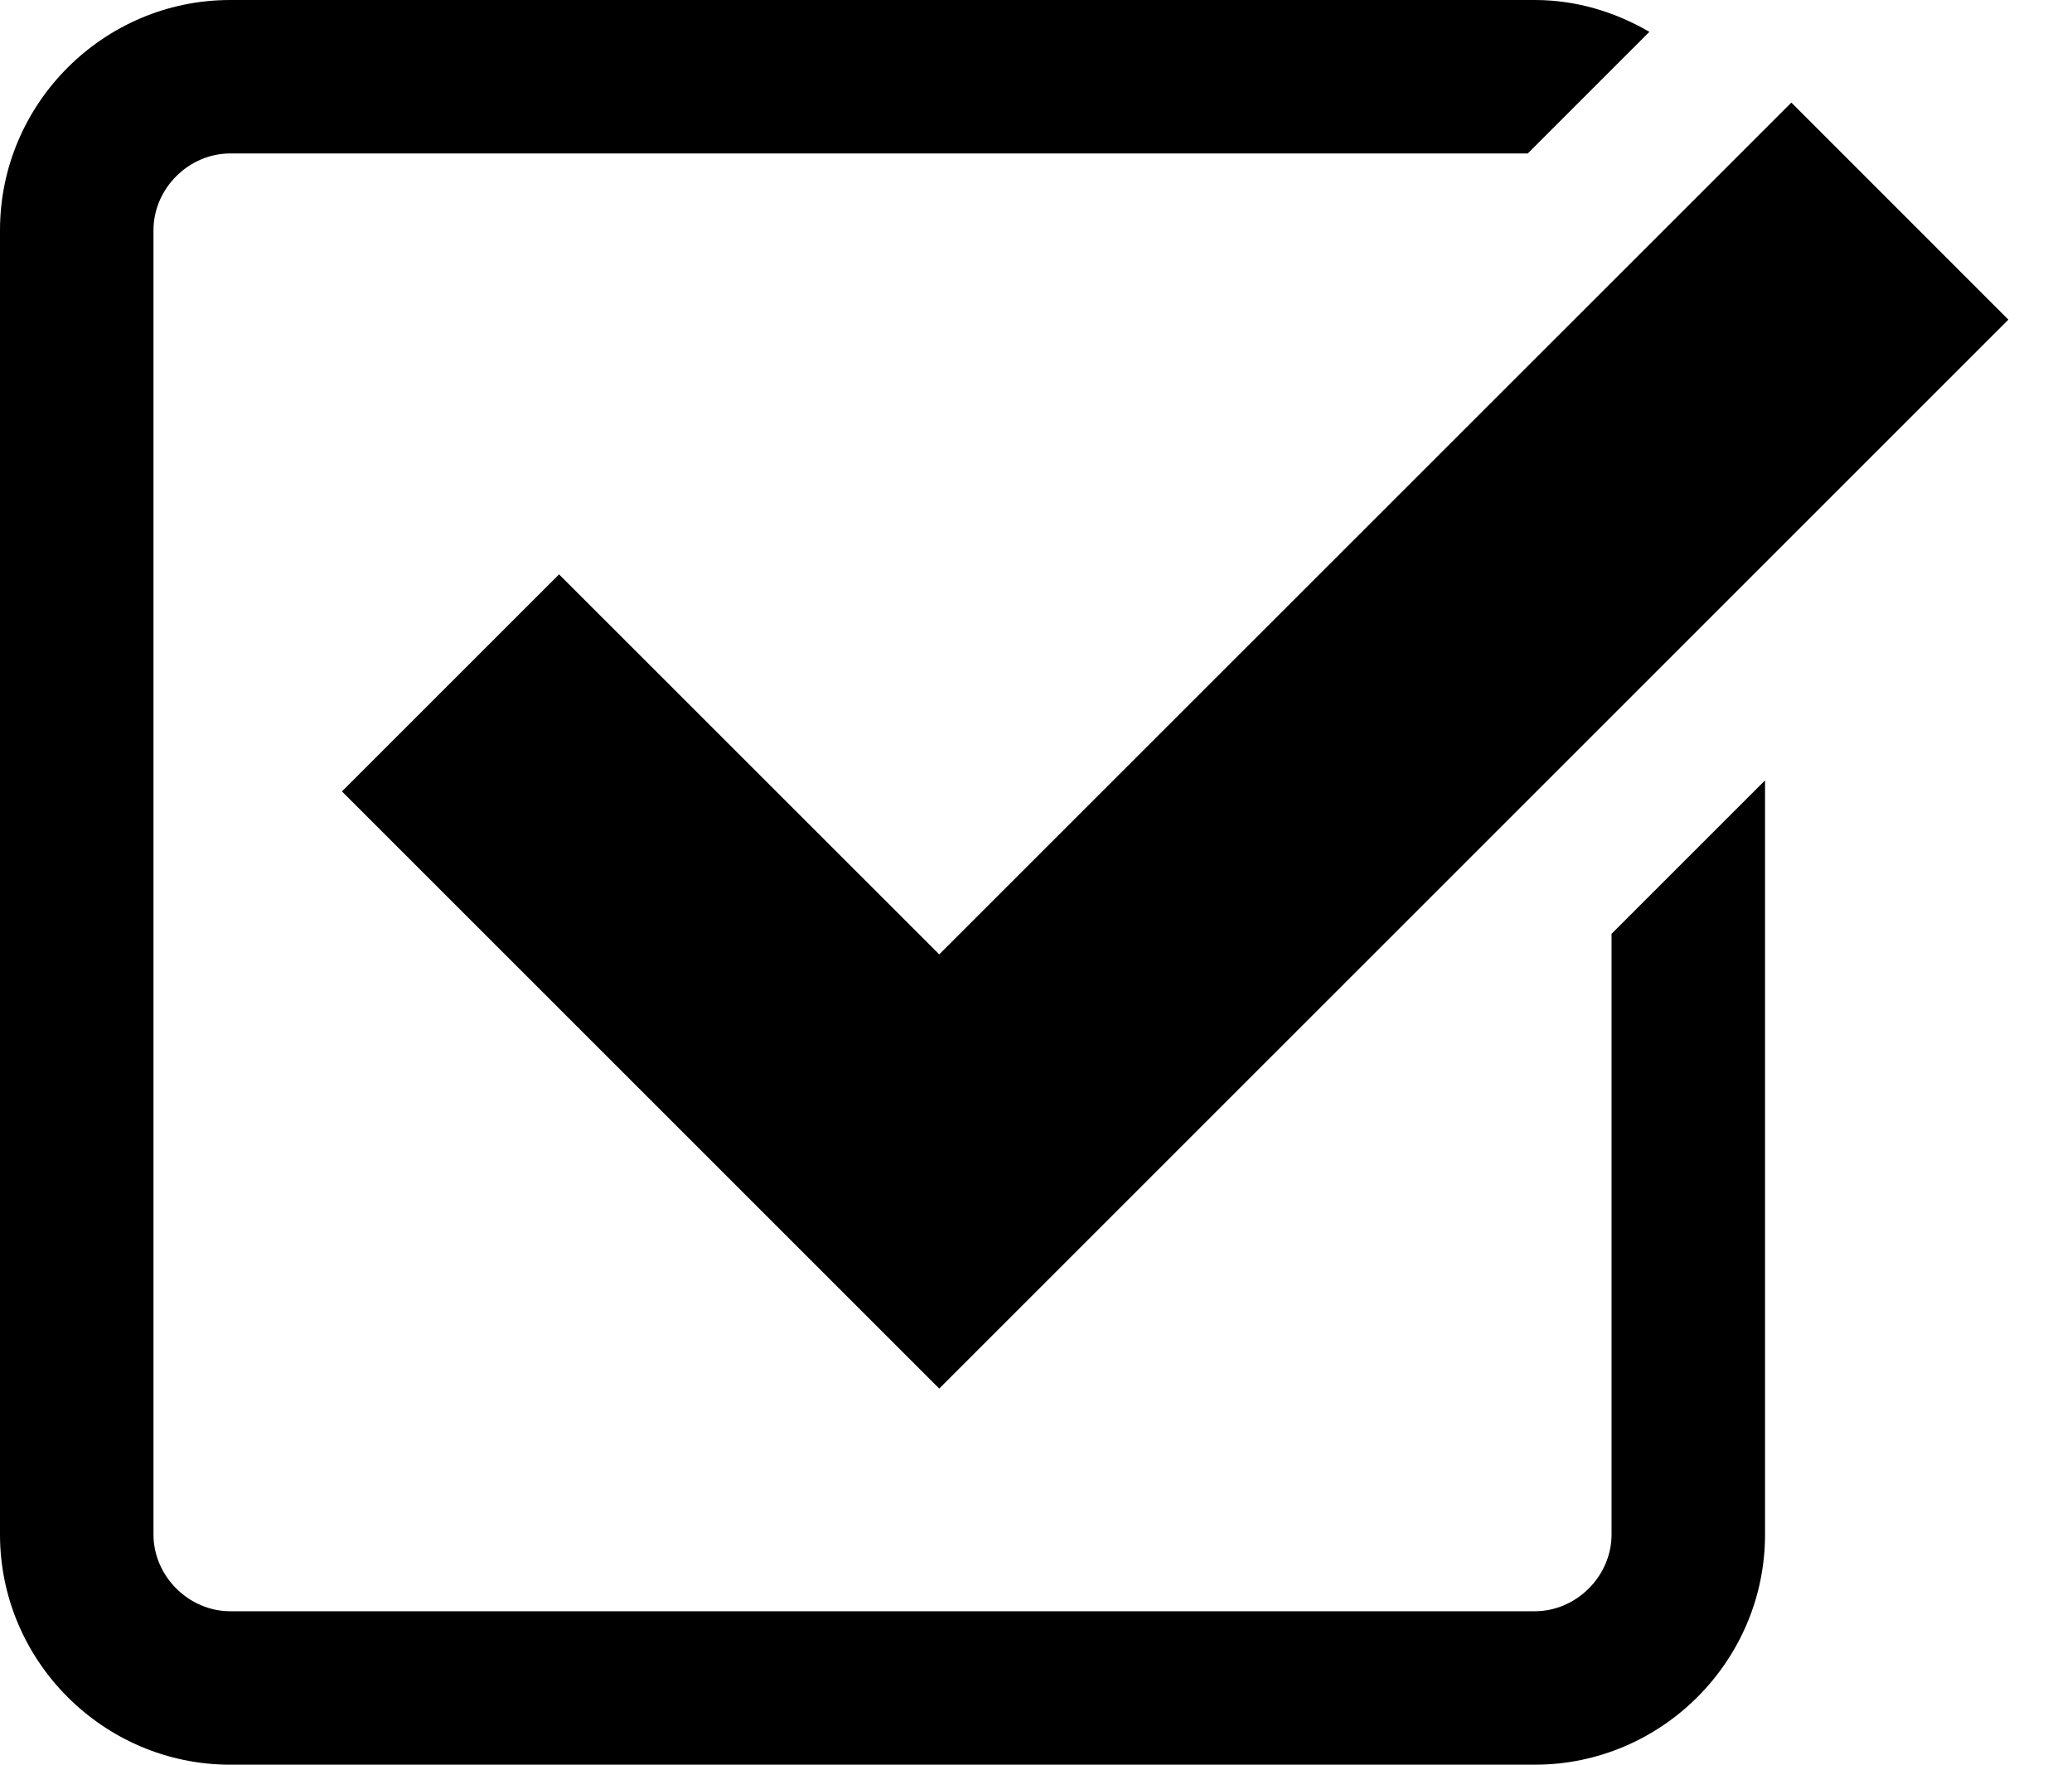
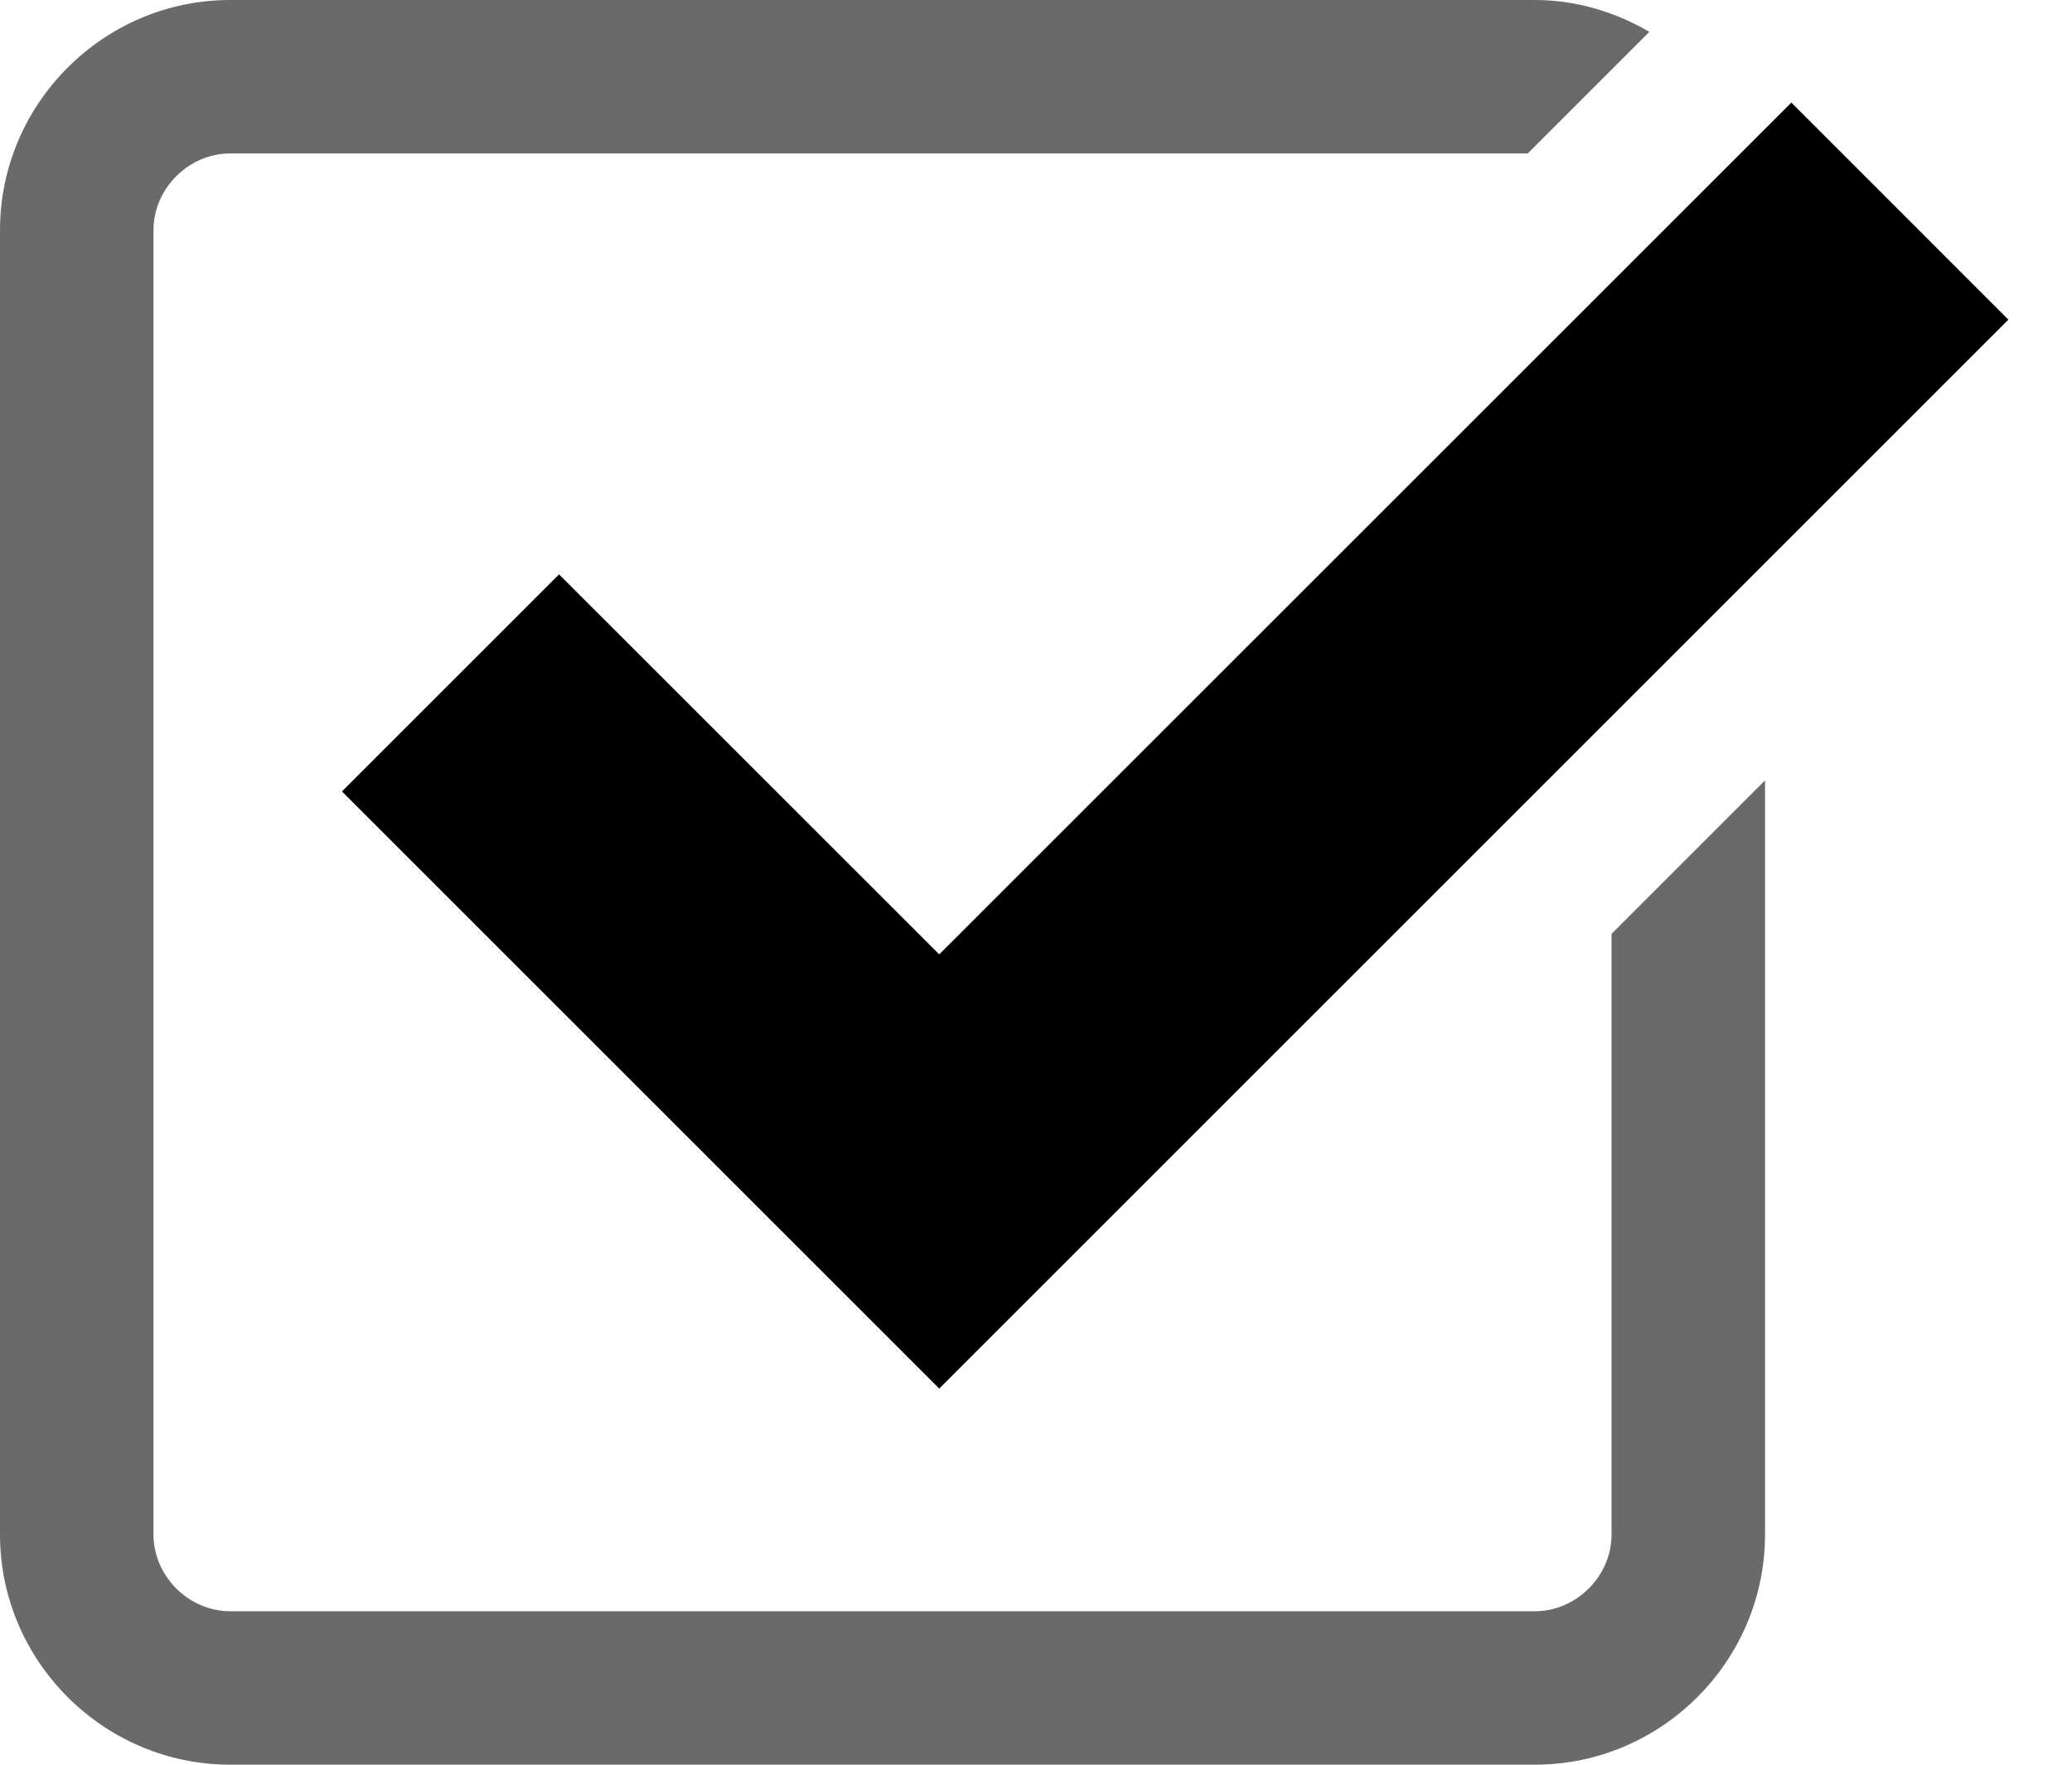
<svg xmlns="http://www.w3.org/2000/svg" version="1.1" x="0px" y="0px" width="27px" height="23px" viewBox="0 0 27 23" enable-background="new 0 0 27 23" xml:space="preserve">
  <g id="Layer_1">
</g>
  <g id="Layer_2">
    <g>
      <polygon points="7.285,7.486 4.456,10.315 12.239,18.098 26.171,4.166 23.343,1.337 12.239,12.439   " />
-       <path d="M21,20c0,0.542-0.458,1-1,1H3c-0.542,0-1-0.458-1-1V3c0-0.542,0.458-1,1-1h16.908l1.585-1.585C21.051,0.158,20.545,0,20,0    H3C1.35,0,0,1.35,0,3v17c0,1.65,1.35,3,3,3h17c1.65,0,3-1.35,3-3v-9.829l-2,2V20z" />
+       <path fill="#6a6a6a" d="M21,20c0,0.542-0.458,1-1,1H3c-0.542,0-1-0.458-1-1V3c0-0.542,0.458-1,1-1h16.908l1.585-1.585C21.051,0.158,20.545,0,20,0    H3C1.35,0,0,1.35,0,3v17c0,1.65,1.35,3,3,3h17c1.65,0,3-1.35,3-3v-9.829l-2,2V20z" />
    </g>
  </g>
</svg>
